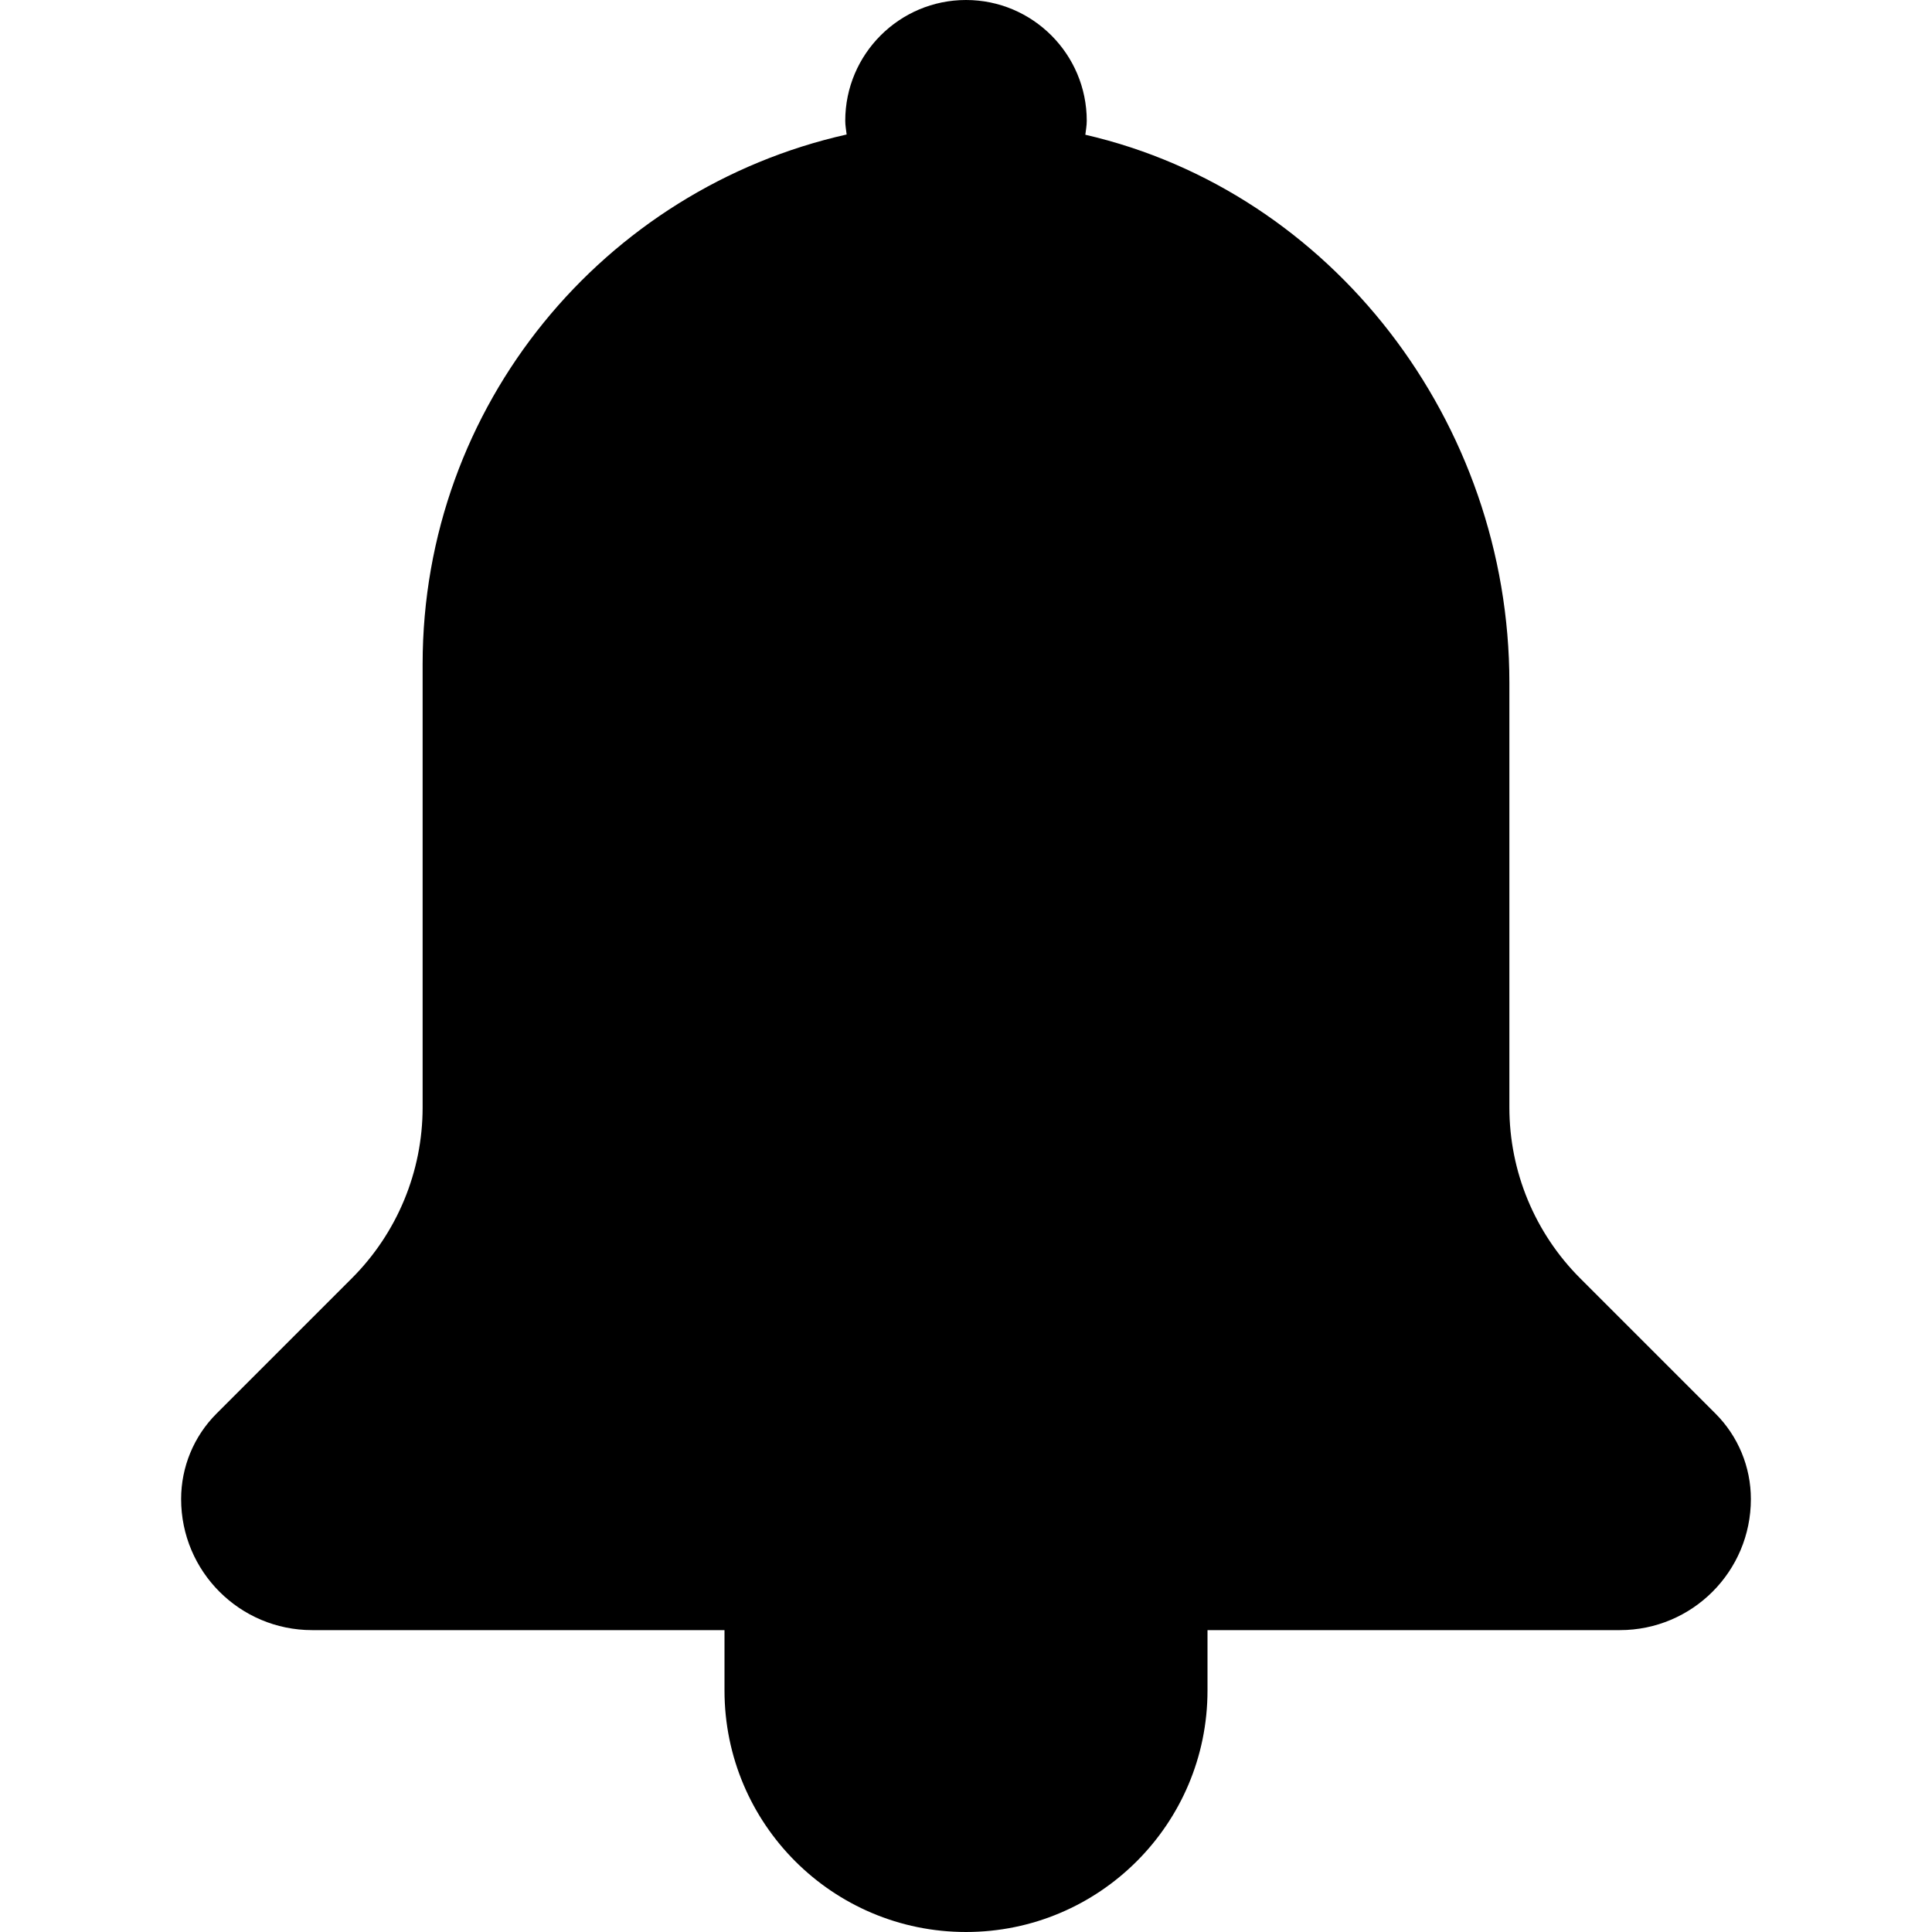
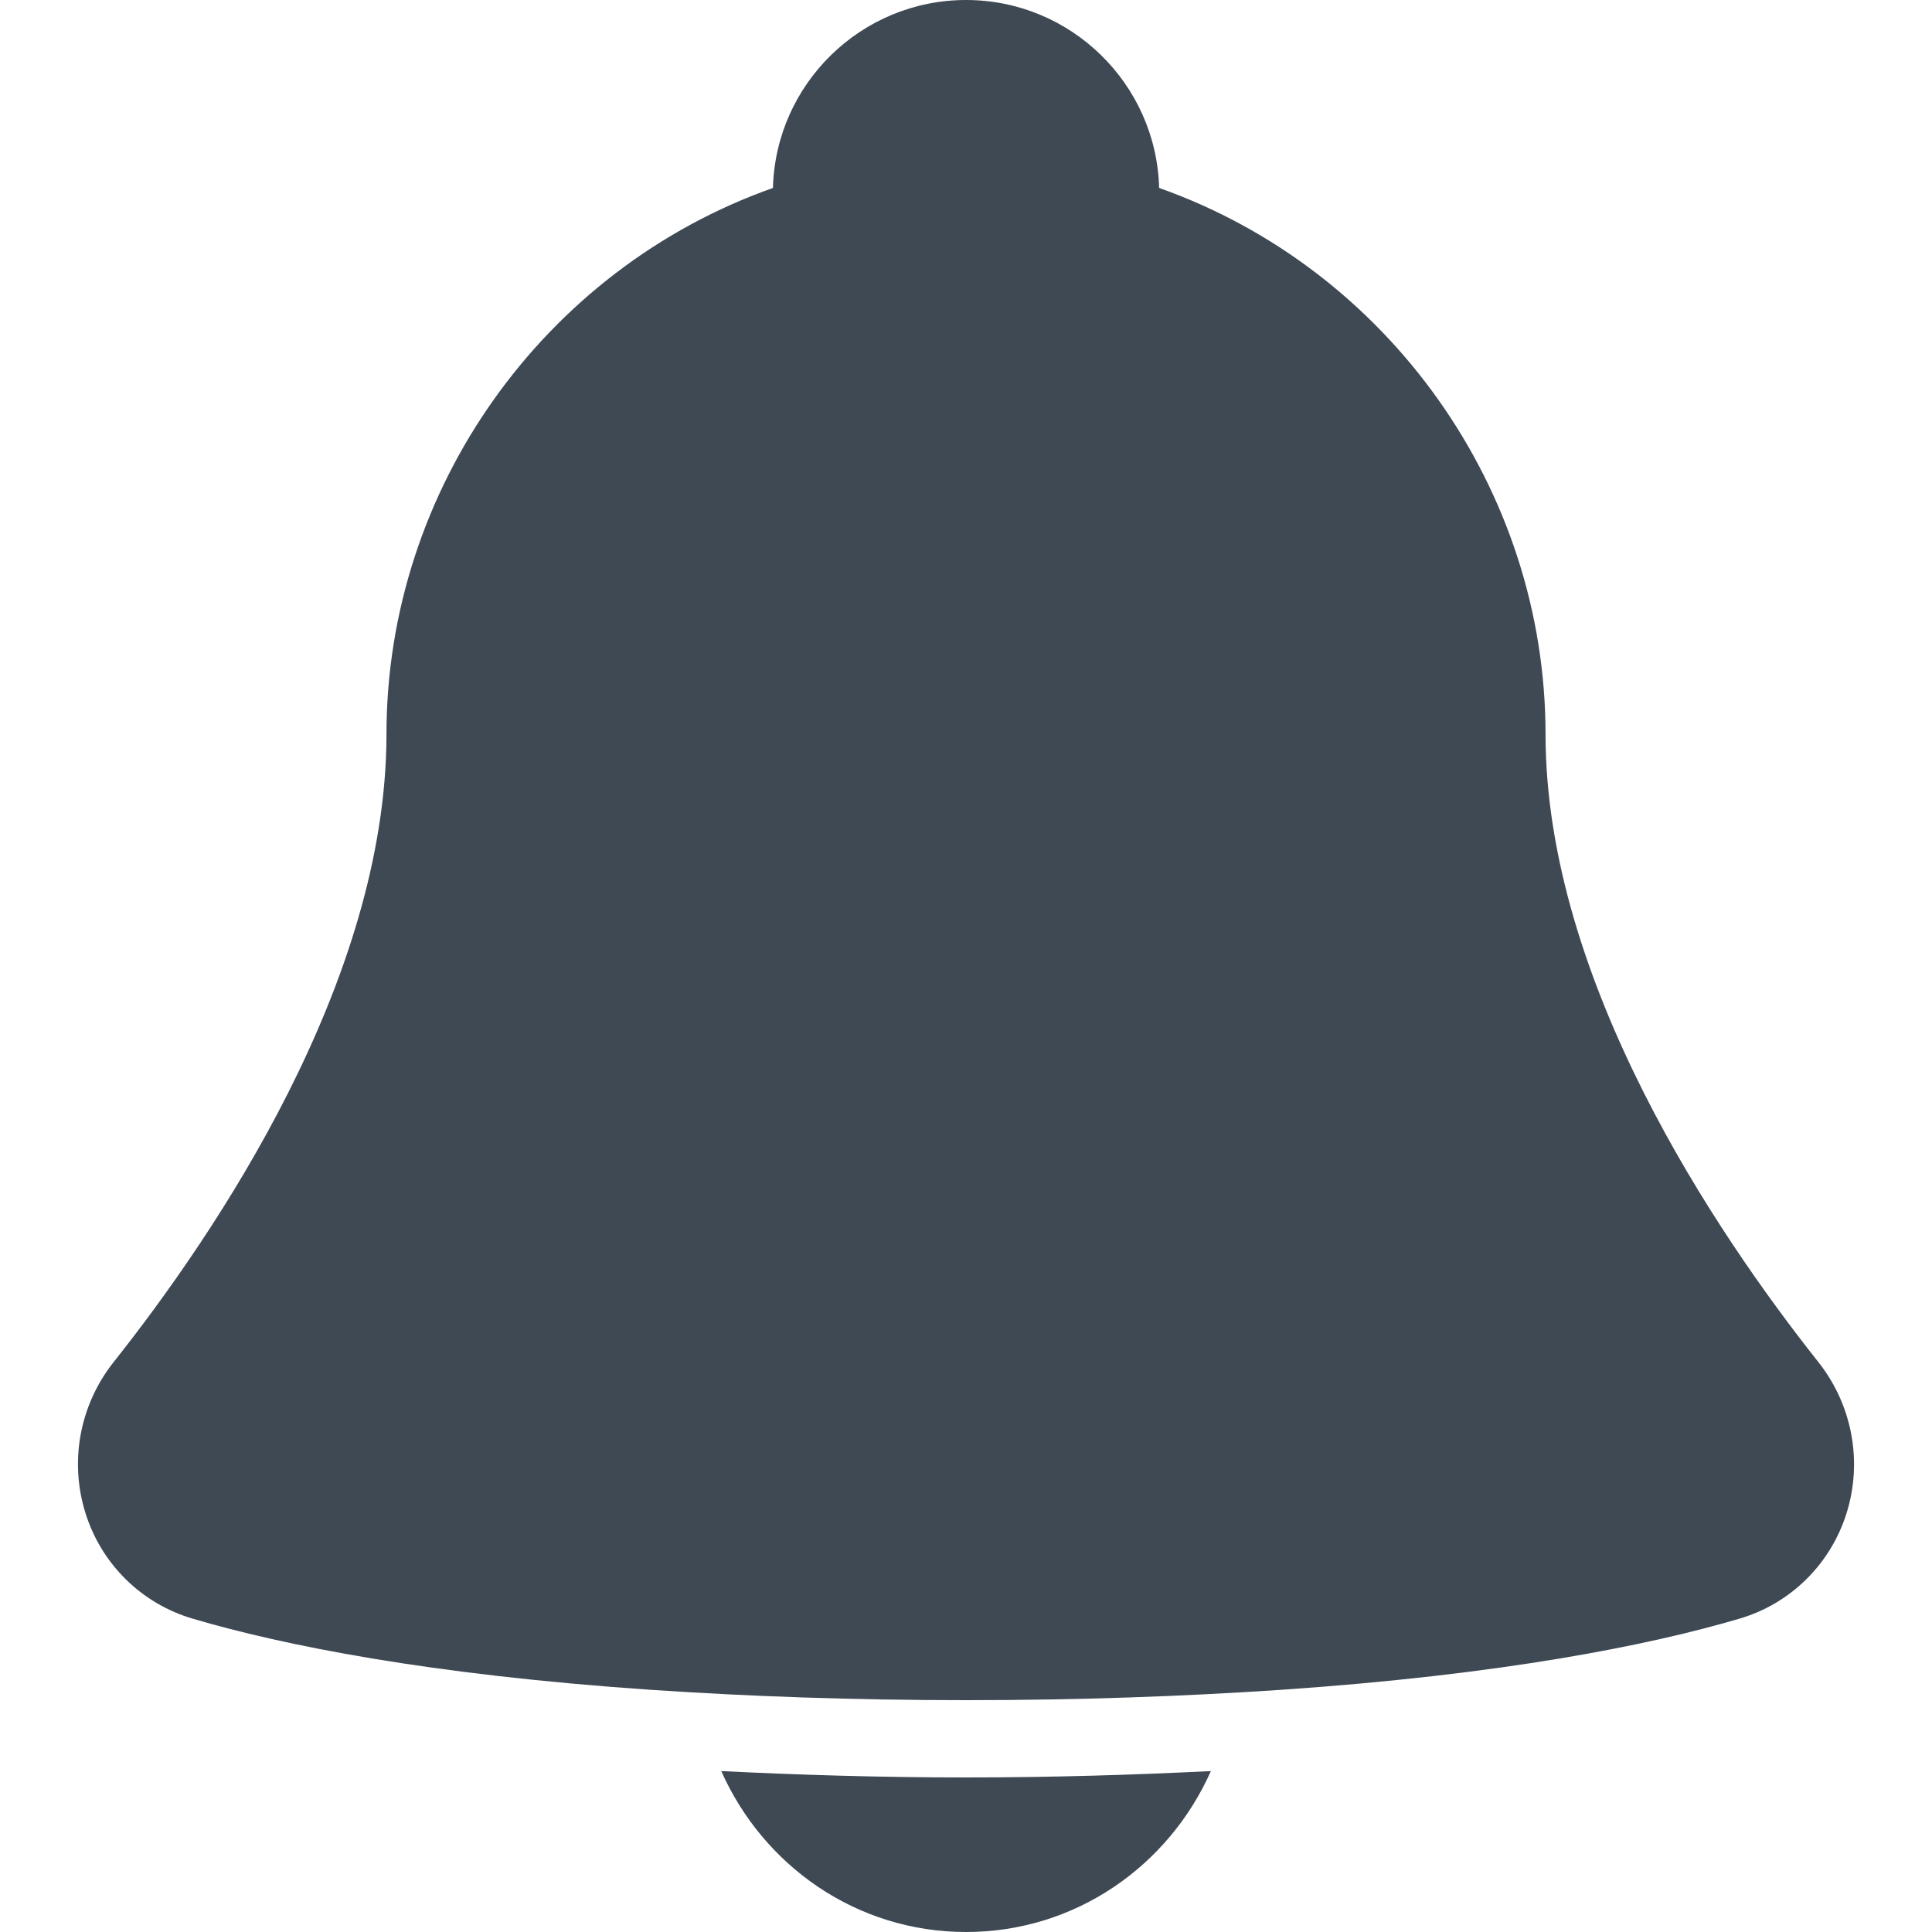
- <svg xmlns="http://www.w3.org/2000/svg" version="1.1" viewBox="0 0 512 512" enable-background="new 0 0 512 512">
-   <path d="m454.628,374.626l-35.882-35.882c-12.002-12.003-18.745-28.281-18.745-45.255v-112.558c0-69.119-47.071-130.174-112.376-145.224 0.145-1.231 0.375-2.438 0.375-3.707 0-17.649-14.352-32-32-32s-32,14.352-32,32c0,1.247 0.229,2.432 0.368,3.643-64.287,14.435-112.369,71.712-112.369,140.355v117.491c0,16.974-6.743,33.252-18.745,45.255l-35.882,35.882c-6.002,6.001-9.373,14.141-9.373,22.628v0.024c0,19.176 15.545,34.721 34.72,34.721h109.281v16c0,35.346 28.654,64 64,64s64-28.655 64-64v-16h109.281c19.175,0 34.72-15.545 34.72-34.721v-0.024c0-8.487-3.371-16.627-9.373-22.628z" />
+ <svg xmlns="http://www.w3.org/2000/svg" width="28" height="28" viewBox="0 0 28 28" fill="none">
+   <path d="M10.453 25.668C11.061 27.036 12.409 28 14.001 28C15.592 28 16.941 27.036 17.549 25.668C16.427 25.723 15.26 25.76 14.001 25.76C12.742 25.76 11.575 25.723 10.453 25.668Z" fill="#3E4954" />
+   <path d="M26.353 19.74C24.877 17.878 22.399 14.22 22.399 10.64C22.399 7.091 20.119 3.898 16.799 2.724C16.759 1.214 15.518 0 14.001 0C12.482 0 11.242 1.214 11.202 2.724C7.881 3.898 5.601 7.091 5.601 10.64C5.601 14.221 3.124 17.878 1.647 19.74C1.154 20.362 1.002 21.183 1.241 21.936C1.473 22.672 2.054 23.242 2.793 23.459C4.088 23.841 6.21 24.271 9.447 24.491C10.848 24.585 12.354 24.64 14.001 24.64C15.646 24.64 17.152 24.585 18.553 24.491C21.791 24.271 23.913 23.841 25.209 23.459C25.948 23.242 26.527 22.672 26.76 21.936C26.998 21.183 26.845 20.362 26.353 19.74Z" fill="#3E4954" />
</svg>
